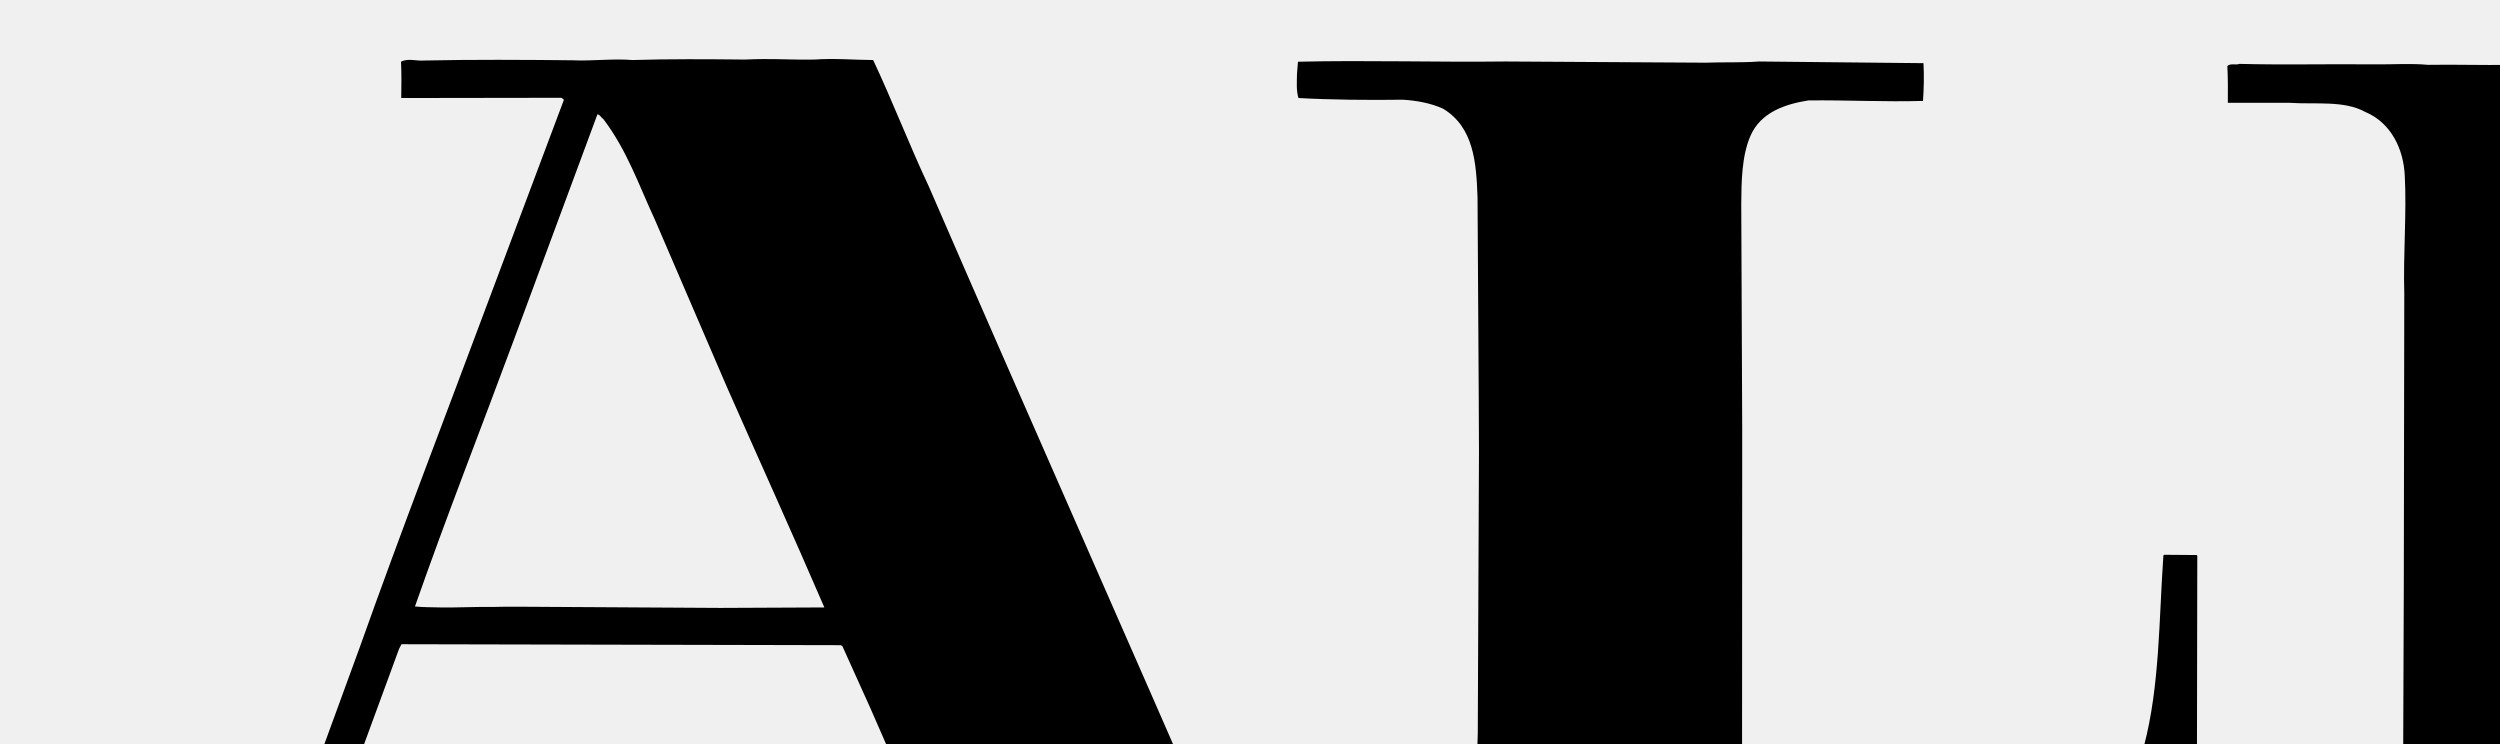
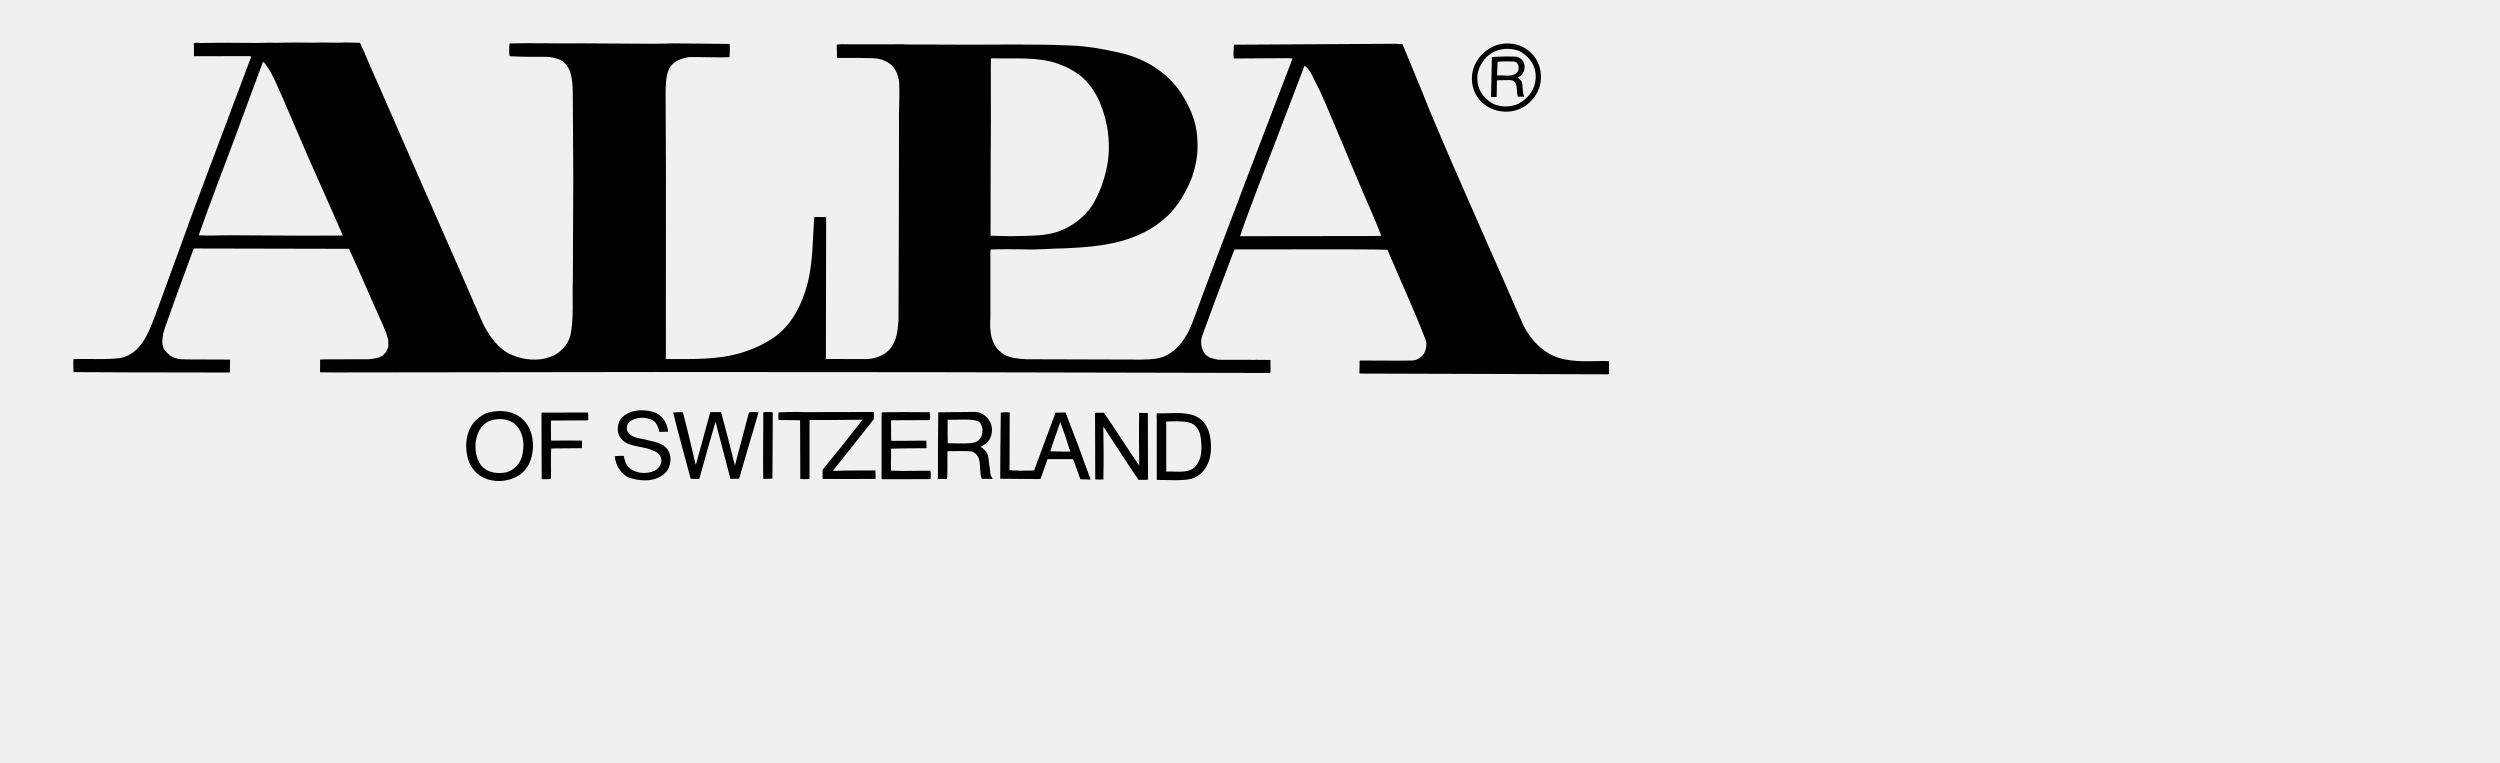
- <svg xmlns="http://www.w3.org/2000/svg" viewBox="-4.859 -4.859 576.867 171.673">
-   <svg version="1.0" width="1024" height="305" viewBox="-4.859 -4.859 576.867 171.673">
+ <svg xmlns="http://www.w3.org/2000/svg" viewBox="-8 -8 961 293">
+   <svg version="1.0" width="1024" height="305" viewBox="-8 -8 961 293">
    <path d="M 332.844,136.416 L 319.625,136.572 L 319.438,136.666 C 319.35,144.967 319.3,153.065 319.313,161.166 L 322.688,161.197 C 322.925,157.896 322.775,154.306 322.813,151.103 L 322.906,150.916 C 326.006,150.94 328.888,150.78 331.688,151.009 C 336.175,152.45 334.137,157.819 335.5,161.134 L 339.312,161.166 L 339.5,161.072 L 338.813,159.947 C 338.438,157.642 338.262,155.248 337.875,153.041 C 337.7,151.439 336.319,150.035 335.031,149.322 C 336.331,148.634 337.725,147.741 338.438,146.447 C 339.45,144.656 339.581,141.973 338.594,140.166 C 337.519,137.954 335.244,136.436 332.844,136.416 z M 328.438,139.259 C 330.25,139.239 332.019,139.282 333.719,139.697 C 334.919,140.009 335.4,141.218 335.688,142.322 C 335.963,144.323 335.462,146.238 333.75,147.322 C 332.338,148.108 330.637,147.989 328.938,148.072 L 322.938,148.009 C 322.875,145.308 322.881,142.319 322.906,139.322 C 324.756,139.387 326.625,139.279 328.438,139.259 z" style="font-style:normal;font-variant:normal;font-weight:normal;font-stretch:normal;letter-spacing:normal;word-spacing:normal;text-anchor:start;fill:%FG%;fill-opacity:1;fill-rule:nonzero;stroke:#ffffff;stroke-width:0;stroke-linecap:butt;stroke-linejoin:miter;stroke-miterlimit:10.433;stroke-dasharray:none;stroke-dashoffset:0;stroke-opacity:1" fill="%FG%" />
    <path d="M 157.219,136.103 C 155.55,136.144 153.869,136.451 152.312,136.978 C 150.959,137.639 149.753,138.55 148.625,139.541 C 145.322,142.888 144.538,148.069 145.469,152.541 C 146.083,155.906 148.169,159.009 151.25,160.572 C 155.268,162.624 160.348,162.341 164.219,160.072 C 167.282,158.323 169.068,154.987 169.562,151.572 C 170.389,146.825 169.055,141.343 165.062,138.353 C 162.78,136.718 160,136.035 157.219,136.103 z M 156.812,139.103 C 159.273,138.938 161.808,139.555 163.562,141.353 C 166.246,144.132 166.676,148.374 165.906,152.009 C 165.379,155.183 162.922,157.978 159.781,158.759 C 157.186,159.231 154.276,159.055 152.063,157.478 C 150.242,156.274 149.291,154.203 148.844,152.134 C 148.088,148.686 148.635,144.844 150.781,141.978 C 151.729,140.851 152.985,139.926 154.406,139.509 C 155.177,139.299 155.992,139.158 156.812,139.103 z" style="font-style:normal;font-variant:normal;font-weight:normal;font-stretch:normal;letter-spacing:normal;word-spacing:normal;text-anchor:start;fill:%FG%;fill-opacity:1;fill-rule:nonzero;stroke:#ffffff;stroke-width:0;stroke-linecap:butt;stroke-linejoin:miter;stroke-miterlimit:10.433;stroke-dasharray:none;stroke-dashoffset:0;stroke-opacity:1" fill="%FG%" />
    <path d="M 528.969,5.166 L 527.969,5.197 L 526.938,5.228 L 525.906,5.259 L 524.906,5.322 L 524.406,5.353 L 523.875,5.416 L 523.562,19.697 L 523.656,20.103 C 524.244,20.116 525.056,20.228 525.656,20.041 L 525.719,14.228 L 525.906,13.947 L 530.5,13.884 C 533.9,13.922 532.681,17.909 533.469,20.009 L 535.844,20.009 C 535.056,18.509 535.388,16.522 535,14.822 C 534.812,14.022 533.994,13.416 533.406,12.916 C 534.306,12.616 535.131,11.816 535.531,10.916 C 536.156,9.728 536.069,8.222 535.469,7.009 C 534.681,5.797 533.494,5.222 532.094,5.197 L 531.031,5.197 L 530,5.166 L 528.969,5.166 z M 528.844,6.978 C 529.833,6.964 530.825,6.997 531.781,7.009 C 532.269,7.009 532.756,7.203 533.156,7.603 C 533.844,8.416 533.931,9.703 533.531,10.603 C 531.806,13.178 528.519,11.853 525.906,12.228 L 525.812,12.134 L 525.969,7.134 C 526.869,7.041 527.855,6.992 528.844,6.978 z" style="font-style:normal;font-variant:normal;font-weight:normal;font-stretch:normal;letter-spacing:normal;word-spacing:normal;text-anchor:start;fill:%FG%;fill-opacity:1;fill-rule:nonzero;stroke:#ffffff;stroke-width:0;stroke-linecap:butt;stroke-linejoin:miter;stroke-miterlimit:10.433;stroke-dasharray:none;stroke-dashoffset:0;stroke-opacity:1" fill="%FG%" />
    <path d="M 528.969,0.384 L 528.531,0.416 L 528.094,0.478 L 527.656,0.509 L 527.219,0.603 L 526.781,0.697 L 526.344,0.791 L 525.938,0.884 L 525.531,1.041 L 525.094,1.166 L 524.719,1.322 L 524.313,1.509 L 523.938,1.697 L 523.594,1.884 L 523.219,2.103 C 520.506,3.578 518.275,6.353 517.25,9.041 C 515.6,13.628 516.663,19.053 520.438,22.291 C 523.8,25.416 529.006,26.347 533.219,24.884 C 537.731,23.434 541.469,18.897 541.906,14.197 C 542.444,9.397 540.481,4.959 536.406,2.322 L 536.094,2.103 L 535.719,1.884 L 535.344,1.697 L 534.969,1.509 L 534.594,1.322 L 534.188,1.166 L 533.781,1.009 L 533.375,0.884 L 532.938,0.791 L 532.531,0.697 L 532.094,0.603 L 531.656,0.509 L 531.219,0.478 L 530.781,0.416 L 530.312,0.384 L 529.875,0.384 L 529.438,0.384 L 528.969,0.384 z M 530,2.353 C 531.392,2.396 532.767,2.658 534,3.197 C 537.787,5.034 540.369,8.959 540.031,13.259 C 539.894,17.159 537.444,20.553 534.031,22.416 C 530.906,24.191 525.906,24.047 523.031,21.822 L 522.719,21.572 L 522.406,21.322 L 522.094,21.072 L 521.813,20.822 L 521.531,20.572 L 521.281,20.291 L 521.031,20.009 L 520.781,19.728 L 520.563,19.447 L 520.344,19.134 L 520.125,18.853 L 519.938,18.541 L 519.75,18.228 L 519.594,17.916 L 519.438,17.572 L 519.281,17.259 L 519.156,16.916 L 519.031,16.572 L 518.906,16.228 L 518.844,15.884 L 518.75,15.509 L 518.656,15.166 L 518.594,14.791 L 518.563,14.416 L 518.531,14.072 L 518.5,13.697 L 518.5,13.291 L 518.5,12.916 L 518.5,12.541 L 518.531,12.134 L 518.594,11.759 L 518.625,11.384 C 519.25,8.584 520.988,5.778 523.5,4.103 C 525.328,2.869 527.681,2.282 530,2.353 z" style="font-style:normal;font-variant:normal;font-weight:normal;font-stretch:normal;letter-spacing:normal;word-spacing:normal;text-anchor:start;fill:%FG%;fill-opacity:1;fill-rule:nonzero;stroke:#ffffff;stroke-width:0;stroke-linecap:butt;stroke-linejoin:miter;stroke-miterlimit:10.433;stroke-dasharray:none;stroke-dashoffset:0;stroke-opacity:1" fill="%FG%" />
    <path d="M 91.625,0.009 C 90.871,0.014 90.088,0.028 89.312,0.072 C 84.41,0.022 79.425,-0.016 74.625,0.134 C 72.028,-0.078 69.312,0.291 66.812,0.166 C 60.514,0.103 53.835,0.059 47.531,0.197 C 46.53,0.284 45.435,-0.134 44.531,0.353 C 44.615,1.953 44.578,3.572 44.562,5.072 L 65.375,5.041 C 65.472,5.153 65.688,5.153 65.688,5.353 L 55.812,31.666 C 50.276,46.518 44.535,61.367 39.188,76.416 L 30.156,101.134 C 27.9,107.11 24.916,114.981 17.5,116.509 L 16.469,116.634 L 15.375,116.728 L 14.312,116.791 L 13.219,116.853 L 12.125,116.884 L 11.031,116.916 L 8.844,116.916 L 6.656,116.884 L 4.438,116.884 L 3.344,116.884 L 2.25,116.884 L 1.188,116.916 L 0.094,116.947 L 0,117.947 L 0.062,120.447 L 0.156,121.728 L 20.562,121.822 L 57.375,121.884 L 57.875,121.791 L 57.875,120.291 L 57.906,117.478 L 57.906,117.103 C 52.506,117.054 47.227,117.089 42.125,117.041 L 38.906,116.916 L 37.219,116.384 L 35.719,115.572 L 34.344,114.259 L 33.438,113.166 L 32.969,111.541 L 32.875,110.353 L 33.188,107.666 L 33.906,105.166 L 34.531,103.478 L 37.812,94.291 L 42.344,81.947 L 44.281,76.666 L 44.594,76.072 L 101.688,76.197 L 101.906,76.322 L 105.531,84.353 L 110.313,95.291 L 114.438,104.509 L 115.594,107.322 L 116.281,109.634 L 116.375,110.759 L 116.344,112.447 L 115.531,114.322 L 114.125,115.728 L 112.906,116.322 L 111.219,116.697 L 108.906,116.978 L 93.219,117.009 L 91.125,117.103 C 91.31,118.607 91.067,120.292 91.156,121.791 L 95.563,121.853 L 214.969,121.697 L 316.875,121.759 L 387.188,121.916 L 442.063,122.041 C 442.287,120.444 442.013,118.831 442.125,117.228 L 437.031,117.197 C 436.931,117.197 436.725,116.997 436.625,117.197 L 422.813,117.166 C 421.012,116.751 419.225,116.518 417.938,115.009 C 416.55,113.296 416.187,110.796 416.812,108.603 L 421.625,95.447 L 428.313,77.697 L 428.906,76.416 L 469.719,76.384 C 474.831,76.434 480.225,76.388 485.312,76.541 C 489.912,87.483 494.994,98.336 499.281,109.478 C 499.969,110.982 499.669,112.801 499.156,114.197 C 498.331,116.092 496.312,117.461 494.312,117.447 C 487.813,117.583 481.531,117.408 475.031,117.447 L 474.969,122.259 L 475.188,122.259 L 566.875,122.541 L 567.094,122.416 C 567.206,120.917 567.112,119.427 567.125,117.728 C 565.425,117.513 563.731,117.686 562.031,117.666 C 556.031,117.812 549.625,117.774 544.75,114.728 C 540.575,112.389 537.306,108.162 535.344,104.041 C 532.006,96.707 528.9,89.151 525.563,81.822 L 518.125,64.947 C 512.163,51.491 506.269,37.936 500.594,24.384 C 497.469,16.347 494.069,8.54 490.844,0.603 C 489.944,0.703 489.15,0.491 488.25,0.478 L 428.719,0.822 L 428.625,1.103 C 428.5,2.703 428.306,4.403 428.594,5.916 C 428.594,5.916 428.688,6.016 428.688,5.916 L 448.281,5.791 L 450.281,5.916 C 443.206,24.553 435.925,43.183 428.938,61.822 C 423.913,75.17 418.794,88.312 413.969,101.666 C 412.119,106.749 409.569,112.144 404.344,115.197 C 401.619,116.867 398.119,117.039 394.719,117.103 L 351.938,116.978 C 348.938,116.749 345.938,116.622 343.562,115.103 C 338.788,112.154 338.338,106.546 338.688,101.447 L 338.688,77.353 L 338.813,76.447 C 342.812,76.286 347.006,76.351 350.906,76.384 C 356.006,76.633 361.119,76.058 366.219,76.009 C 379.931,75.438 393.244,73.873 403.531,64.572 C 407.969,60.513 410.725,55.529 412.875,50.447 C 414.525,45.867 415.544,40.997 415.094,35.697 C 414.856,28.984 412.119,23.153 408.469,17.728 C 402.744,9.966 394.687,5.572 386,3.697 C 380.413,2.434 374.719,1.397 368.719,1.134 C 354.531,0.497 340.325,0.859 326.625,0.822 C 323.925,0.697 321.219,0.884 318.719,0.759 C 315.119,0.822 311.444,0.697 308.031,0.759 C 305.831,0.547 303.325,0.722 301.125,0.697 C 295.125,0.634 289.231,0.784 283.531,0.634 C 283.031,0.822 282.338,0.516 281.938,0.916 C 282.025,2.428 282.013,4.197 282,5.697 L 290.063,5.697 C 293.462,5.922 297.088,5.359 299.875,6.884 C 303.25,8.309 304.838,11.734 305,15.134 C 305.262,20.134 304.787,25.341 304.938,30.541 L 304.875,68.541 L 304.75,102.541 C 304.512,105.538 304.3,108.641 302.875,111.228 C 301.038,115.007 297.031,116.756 293.031,116.916 L 278.219,116.884 L 277.938,116.791 L 277.969,100.884 L 278.031,64.572 L 277.938,64.478 L 273.719,64.447 L 273.625,64.541 C 273.037,72.837 273.169,81.441 271.094,89.322 C 269.119,96.402 265.95,103.377 259.5,108.416 C 255.475,111.277 251.056,113.339 246.344,114.697 C 237.931,117.216 228.412,116.902 219.125,116.916 L 218.812,116.822 L 218.844,113.509 L 218.875,48.322 L 218.75,18.822 C 218.775,15.922 218.812,12.609 219.938,10.009 C 221.262,6.922 224.469,5.859 227.469,5.384 C 232.381,5.322 237.463,5.597 242.375,5.447 C 242.487,3.847 242.525,2.141 242.438,0.541 L 221.031,0.322 C 218.831,0.497 216.325,0.391 214.125,0.478 L 188.125,0.322 C 179.125,0.434 170.025,0.141 161.125,0.353 L 161,1.947 C 160.988,2.947 160.888,4.059 161.188,5.072 C 165.375,5.309 170.481,5.353 174.781,5.291 C 176.581,5.403 178.369,5.734 179.969,6.447 C 184.031,8.884 184.306,13.578 184.469,17.978 L 184.625,43.791 L 184.656,50.884 L 184.5,87.697 C 184.225,94.796 184.956,101.611 183.594,108.197 C 182.756,111.688 179.45,115.133 175.938,116.197 C 171.725,117.759 166.225,117.217 162.25,115.478 C 157.263,113.628 153.606,108.406 151.344,103.884 C 138.719,74.763 125.775,45.724 113.156,16.603 C 110.608,11.178 108.455,5.559 105.906,0.134 C 103.509,0.122 100.812,-0.116 98.312,0.072 C 96.061,0.119 93.888,-0.004 91.625,0.009 z M 339.188,5.853 C 347.487,6.028 356.275,5.222 363.75,7.884 C 365.55,8.609 367.356,9.216 368.844,10.228 C 376.706,14.516 380.138,22.934 381.75,30.947 C 382.712,36.259 382.725,42.262 381.375,47.447 C 380.337,51.939 378.713,56.133 376.375,60.009 C 373.538,64.384 369.087,67.752 364.563,69.509 C 358.938,71.756 352.462,71.302 346.062,71.541 C 343.863,71.418 341.35,71.481 338.75,71.353 L 338.781,46.853 L 338.875,29.072 L 338.844,9.853 L 338.875,5.947 L 339.188,5.853 z M 70.062,7.197 C 70.365,7.197 70.545,7.622 70.844,7.822 C 73.905,11.847 75.475,16.459 77.531,20.884 L 86.906,42.666 C 91.115,52.207 95.451,61.749 99.562,71.291 L 86.031,71.353 L 59.844,71.197 L 58.125,71.197 L 56.406,71.228 L 54.719,71.228 L 53.031,71.259 L 51.344,71.291 L 49.656,71.291 L 48,71.259 L 47.188,71.228 L 46.344,71.166 C 50.455,59.408 54.97,47.952 59.281,36.291 L 70.062,7.197 z M 454.75,8.572 C 456.738,10.084 457.513,12.184 458.5,14.197 C 461.05,18.909 463.006,24.022 465.156,28.947 L 474.25,50.541 C 477.187,57.567 480.338,64.389 483.062,71.416 L 478.25,71.478 L 430.875,71.541 C 432.937,65.359 435.269,59.459 437.531,53.384 L 446.25,30.666 L 454.656,8.666 L 454.75,8.572 z" style="font-style:normal;font-variant:normal;font-weight:normal;font-stretch:normal;letter-spacing:normal;word-spacing:normal;text-anchor:start;fill:%FG%;fill-opacity:1;fill-rule:nonzero;stroke:#ffffff;stroke-width:0;stroke-linecap:butt;stroke-linejoin:miter;stroke-miterlimit:10.433;stroke-dasharray:none;stroke-dashoffset:0;stroke-opacity:1" fill="%FG%" />
    <path d="M 173.036,136.683 L 190.124,136.649 C 190.224,137.547 190.111,138.446 190.199,139.349 L 189.999,139.544 L 176.499,139.618 L 176.399,139.818 L 176.436,146.918 L 176.736,147.021 C 180.436,146.957 184.124,146.991 187.836,147.024 C 187.924,147.923 187.911,148.827 187.811,149.823 L 176.499,149.921 C 176.274,153.617 176.536,157.42 176.399,161.117 C 175.399,161.405 174.186,161.195 173.099,161.288 L 172.999,161.087 L 172.911,138.484 C 172.924,137.884 172.824,137.182 173.036,136.683 z" style="font-style:normal;font-variant:normal;font-weight:normal;font-stretch:normal;letter-spacing:normal;word-spacing:normal;text-anchor:start;fill:%FG%;fill-opacity:1;fill-rule:nonzero;stroke:#ffffff;stroke-width:0;stroke-linecap:butt;stroke-linejoin:miter;stroke-miterlimit:10.433;stroke-dasharray:none;stroke-dashoffset:0;stroke-opacity:1" fill="%FG%" />
    <path d="M 199.974,152.743 L 200.386,152.713 L 200.799,152.691 L 201.211,152.676 L 201.624,152.668 L 202.036,152.664 L 202.449,152.664 L 203.274,152.669 C 203.661,154.374 204.049,155.98 205.536,157.196 C 207.811,159.217 211.811,159.457 214.624,158.182 C 215.936,157.494 217.049,156.205 217.161,154.706 C 217.274,153.607 216.874,152.504 216.086,151.796 C 215.199,150.985 214.099,150.677 212.999,150.262 C 208.811,148.724 202.511,149.466 201.161,143.851 C 200.886,141.752 201.299,139.652 203.011,138.168 C 206.136,135.302 211.849,135.253 215.524,136.986 C 218.011,138.412 219.486,140.927 219.661,143.729 L 216.461,143.798 C 215.986,142.191 215.599,140.389 213.899,139.472 C 211.411,138.148 207.711,138.314 205.499,139.994 C 204.599,140.784 204.286,141.878 204.461,143.084 C 205.736,146.396 209.736,146.033 212.536,146.962 C 215.324,147.587 218.624,148.217 219.999,151.229 C 221.061,153.543 220.536,156.639 219.024,158.524 C 215.786,162.191 210.186,162.24 205.899,160.897 C 202.411,159.867 200.249,156.146 199.974,152.743 z" style="font-style:normal;font-variant:normal;font-weight:normal;font-stretch:normal;letter-spacing:normal;word-spacing:normal;text-anchor:start;fill:%FG%;fill-opacity:1;fill-rule:nonzero;stroke:#ffffff;stroke-width:0;stroke-linecap:butt;stroke-linejoin:miter;stroke-miterlimit:10.433;stroke-dasharray:none;stroke-dashoffset:0;stroke-opacity:1" fill="%FG%" />
    <path d="M 221.536,136.644 L 221.986,136.612 L 222.436,136.582 L 222.886,136.556 L 223.336,136.537 L 223.561,136.532 L 223.786,136.528 L 224.011,136.528 L 224.236,136.531 L 224.461,136.537 L 224.686,136.548 L 224.911,136.562 L 225.124,136.581 C 226.874,142.997 228.311,149.51 229.849,155.926 L 230.049,155.526 L 235.236,136.576 C 236.536,136.391 237.936,136.503 239.236,136.512 C 241.061,143.128 242.711,149.647 244.348,156.263 C 246.011,149.676 247.873,143.197 249.536,136.61 C 250.636,136.419 251.936,136.434 253.036,136.547 L 252.723,137.743 L 245.898,161.078 C 244.898,161.17 243.698,161.058 242.698,161.146 L 237.198,140.097 C 237.198,140.097 237.198,140.097 237.198,139.994 C 235.136,146.976 233.174,154.056 231.199,161.136 C 230.099,161.229 229.099,161.117 227.999,161.107 C 225.874,152.987 223.549,144.867 221.536,136.644 z" style="font-style:normal;font-variant:normal;font-weight:normal;font-stretch:normal;letter-spacing:normal;word-spacing:normal;text-anchor:start;fill:%FG%;fill-opacity:1;fill-rule:nonzero;stroke:#ffffff;stroke-width:0;stroke-linecap:butt;stroke-linejoin:miter;stroke-miterlimit:10.433;stroke-dasharray:none;stroke-dashoffset:0;stroke-opacity:1" fill="%FG%" />
    <path d="M 254.836,136.561 L 255.036,136.529 L 255.248,136.503 L 255.448,136.483 L 255.661,136.469 L 255.873,136.459 L 256.073,136.453 L 256.286,136.451 L 256.498,136.452 L 256.711,136.456 L 256.923,136.459 L 257.348,136.473 L 257.786,136.486 L 258.011,136.489 L 258.236,136.493 L 258.323,137.293 L 258.198,160.995 C 257.198,161.185 255.898,161.073 254.798,161.161 C 254.673,152.963 254.861,144.862 254.836,136.561 z" style="font-style:normal;font-variant:normal;font-weight:normal;font-stretch:normal;letter-spacing:normal;word-spacing:normal;text-anchor:start;fill:%FG%;fill-opacity:1;fill-rule:nonzero;stroke:#ffffff;stroke-width:0;stroke-linecap:butt;stroke-linejoin:miter;stroke-miterlimit:10.433;stroke-dasharray:none;stroke-dashoffset:0;stroke-opacity:1" fill="%FG%" />
    <path d="M 260.436,136.614 L 261.636,136.556 L 262.836,136.507 L 264.036,136.471 L 265.248,136.448 L 266.461,136.438 L 267.673,136.444 L 268.898,136.467 L 270.136,136.507 L 295.436,136.449 L 295.636,136.449 C 295.736,137.249 295.723,138.251 295.611,139.149 C 290.648,145.404 285.686,151.757 280.636,158.006 L 280.823,158.211 C 285.936,157.958 291.136,158.109 296.223,158.055 C 296.323,159.056 296.211,160.155 296.298,161.156 C 289.798,161.195 283.298,161.234 276.898,161.175 L 276.698,160.873 L 276.736,157.772 C 281.686,151.717 286.648,145.564 291.411,139.408 L 291.411,139.311 C 285.011,139.349 278.511,139.486 271.998,139.427 L 271.898,139.623 L 271.898,161.127 C 270.798,161.312 269.598,161.302 268.498,161.195 L 268.411,139.588 L 268.211,139.491 L 260.511,139.418 C 260.311,138.514 260.423,137.616 260.436,136.614 z" style="font-style:normal;font-variant:normal;font-weight:normal;font-stretch:normal;letter-spacing:normal;word-spacing:normal;text-anchor:start;fill:%FG%;fill-opacity:1;fill-rule:nonzero;stroke:#ffffff;stroke-width:0;stroke-linecap:butt;stroke-linejoin:miter;stroke-miterlimit:10.433;stroke-dasharray:none;stroke-dashoffset:0;stroke-opacity:1" fill="%FG%" />
    <path d="M 298.736,136.581 L 300.911,136.534 L 303.098,136.506 L 305.298,136.492 L 307.498,136.488 L 311.911,136.508 L 316.335,136.547 C 316.323,137.547 316.51,138.446 316.31,139.447 L 302.111,139.511 L 301.998,139.711 C 302.086,142.113 301.961,144.511 302.036,146.913 L 302.336,147.113 L 315.035,147.034 L 315.11,149.735 L 314.91,149.833 C 310.611,149.891 306.111,149.847 301.998,150.008 C 302.086,152.714 301.848,155.609 302.023,158.114 C 306.923,158.358 311.736,158.104 316.535,158.148 C 316.723,159.051 316.71,160.252 316.598,161.249 L 298.698,161.278 L 298.498,161.078 L 298.498,140.374 L 298.536,136.678 L 298.736,136.581 z" style="font-style:normal;font-variant:normal;font-weight:normal;font-stretch:normal;letter-spacing:normal;word-spacing:normal;text-anchor:start;fill:%FG%;fill-opacity:1;fill-rule:nonzero;stroke:#ffffff;stroke-width:0;stroke-linecap:butt;stroke-linejoin:miter;stroke-miterlimit:10.433;stroke-dasharray:none;stroke-dashoffset:0;stroke-opacity:1" fill="%FG%" />
    <path d="M 343.938,136.541 L 343.75,136.572 L 343.531,136.572 L 343.313,136.603 L 343.125,136.603 L 342.938,136.634 L 342.719,136.666 L 342.531,136.697 C 342.456,144.894 342.3,152.802 342.312,161.103 L 356.406,161.228 L 357.219,161.134 L 359.781,153.853 L 368.969,153.853 L 369.281,153.947 L 371.906,161.291 L 375.594,161.416 L 375.688,161.322 C 374.038,157.006 372.5,152.664 370.938,148.353 C 369.375,144.534 368,140.546 366.438,136.634 C 365.238,136.722 363.95,136.609 362.75,136.697 C 360.088,143.772 357.506,150.934 354.844,158.009 C 353.244,158.195 351.35,157.985 349.75,158.166 C 348.45,157.956 347.05,158.125 345.75,157.916 L 345.812,137.634 L 345.844,136.634 L 345.625,136.603 L 345.438,136.603 L 345.219,136.572 L 345,136.572 L 344.781,136.541 L 344.562,136.541 L 344.375,136.541 L 344.156,136.541 L 343.938,136.541 z M 364.5,140.197 C 365.762,143.611 367.025,147.33 368.188,151.041 L 367.281,151.072 L 366.344,151.072 L 365.438,151.072 L 364.5,151.041 L 362.656,151.009 L 361.75,150.978 L 360.813,150.978 C 361.95,147.287 363.263,143.787 364.5,140.197 z" style="font-style:normal;font-variant:normal;font-weight:normal;font-stretch:normal;letter-spacing:normal;word-spacing:normal;text-anchor:start;fill:%FG%;fill-opacity:1;fill-rule:nonzero;stroke:#ffffff;stroke-width:0;stroke-linecap:butt;stroke-linejoin:miter;stroke-miterlimit:10.433;stroke-dasharray:none;stroke-dashoffset:0;stroke-opacity:1" fill="%FG%" />
    <path d="M 377.335,136.825 L 377.548,136.793 L 377.748,136.768 L 377.96,136.748 L 378.16,136.734 L 378.373,136.724 L 378.573,136.719 L 378.785,136.717 L 378.985,136.717 L 379.398,136.724 L 379.81,136.737 L 380.223,136.749 L 380.635,136.757 C 385.073,143.202 389.21,149.842 393.66,156.283 C 393.61,149.784 393.472,143.382 393.635,136.781 L 396.735,136.811 L 396.835,136.913 L 396.897,161.415 L 396.897,161.415 C 395.697,161.6 394.597,161.493 393.397,161.483 L 390.835,157.757 L 380.685,142.259 C 380.485,142.157 380.585,141.957 380.385,141.957 C 380.523,148.358 380.56,154.96 380.398,161.356 C 379.398,161.449 378.398,161.439 377.41,161.327 C 377.385,153.128 377.36,145.028 377.335,136.825 z" style="font-style:normal;font-variant:normal;font-weight:normal;font-stretch:normal;letter-spacing:normal;word-spacing:normal;text-anchor:start;fill:%FG%;fill-opacity:1;fill-rule:nonzero;stroke:#ffffff;stroke-width:0;stroke-linecap:butt;stroke-linejoin:miter;stroke-miterlimit:10.433;stroke-dasharray:none;stroke-dashoffset:0;stroke-opacity:1" fill="%FG%" />
    <path d="M 406.5,136.853 L 405.594,136.884 L 403.75,136.916 L 402.844,136.947 L 401.938,136.947 L 401.031,136.947 L 400.125,136.947 C 400.025,137.548 400.138,138.439 400.125,139.041 L 400.125,161.447 L 400.188,161.541 C 404.5,161.482 409.113,162.034 413.125,161.072 C 417.637,159.617 419.988,154.94 420.125,150.541 C 420.375,145.545 419.206,140.033 414.219,137.884 L 413.844,137.728 L 413.438,137.603 L 413.063,137.478 L 412.656,137.384 L 412.25,137.291 L 411.813,137.197 L 411.375,137.134 L 410.969,137.072 L 410.094,136.978 L 409.219,136.884 L 408.313,136.853 L 407.406,136.853 L 406.5,136.853 z M 407.656,139.884 C 409.005,139.898 410.344,139.998 411.688,140.259 C 413.887,140.581 415.681,142.687 416.156,144.791 C 416.919,148.999 417.175,154.299 413.75,157.166 C 411.025,159.241 407.025,158.214 403.625,158.478 L 403.625,139.978 C 404.975,139.941 406.308,139.871 407.656,139.884 z" style="font-style:normal;font-variant:normal;font-weight:normal;font-stretch:normal;letter-spacing:normal;word-spacing:normal;text-anchor:start;fill:%FG%;fill-opacity:1;fill-rule:nonzero;stroke:#ffffff;stroke-width:0;stroke-linecap:butt;stroke-linejoin:miter;stroke-miterlimit:10.433;stroke-dasharray:none;stroke-dashoffset:0;stroke-opacity:1" fill="%FG%" />
  </svg>
</svg>
